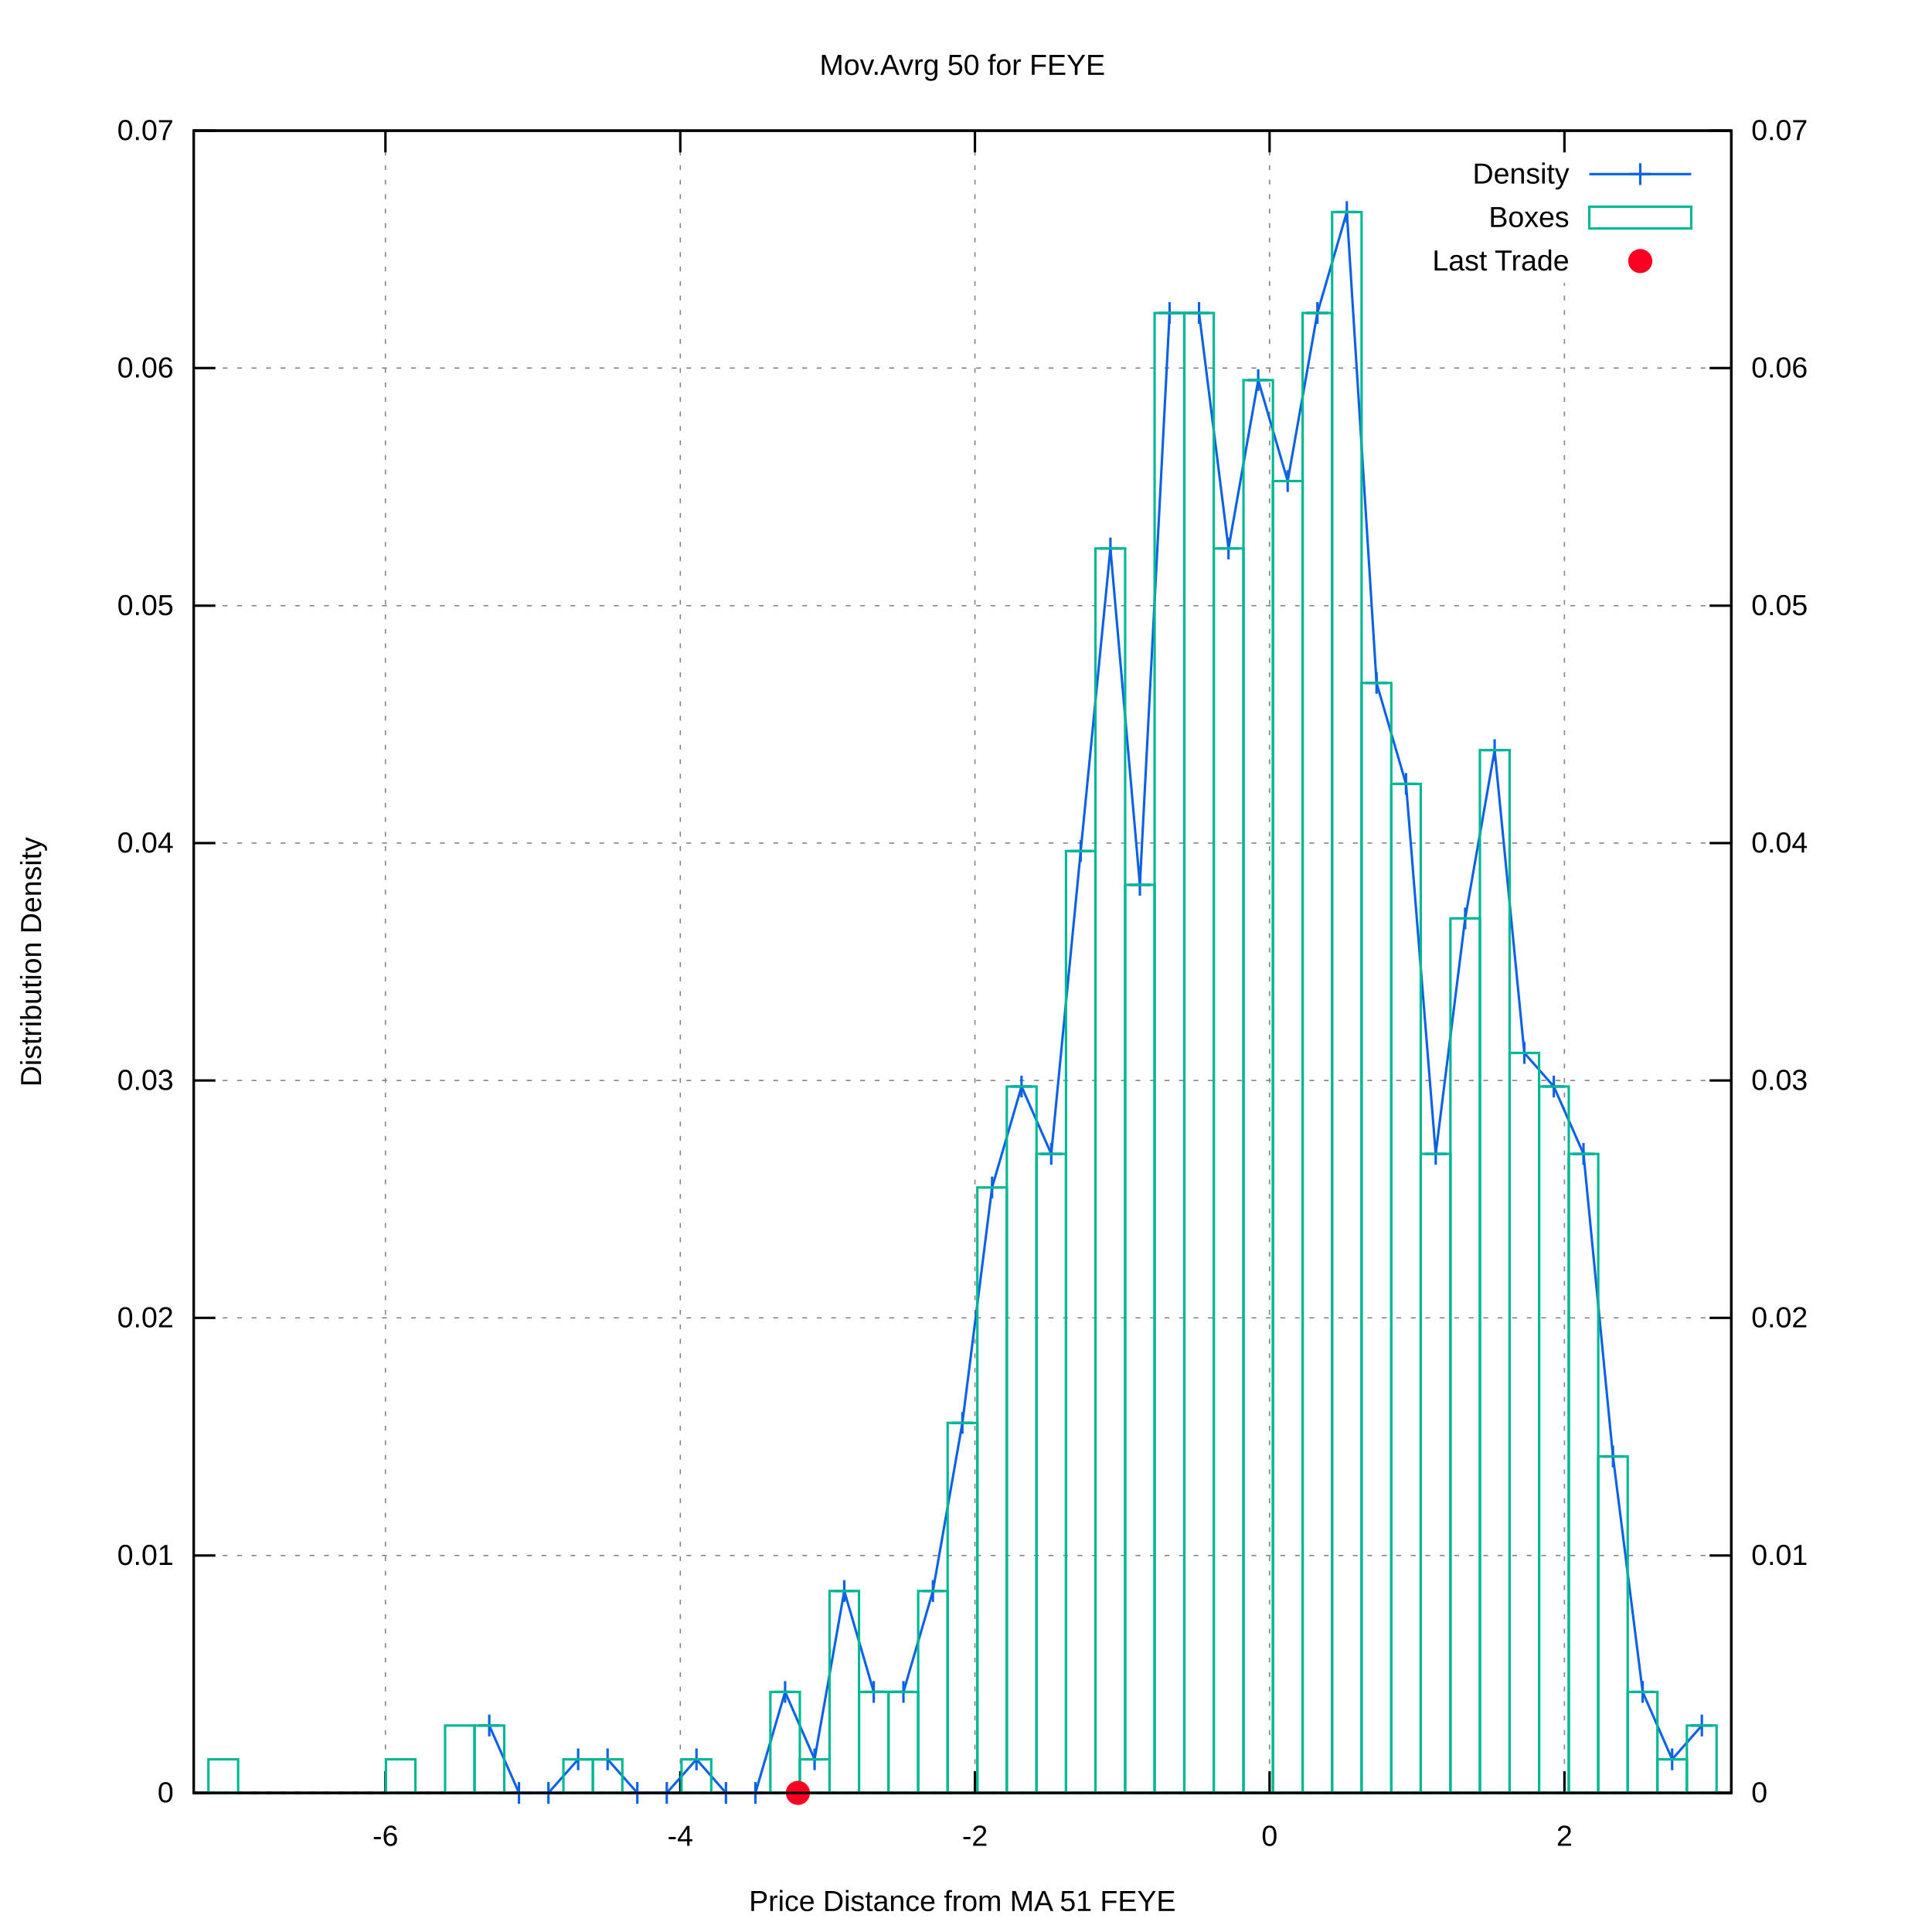
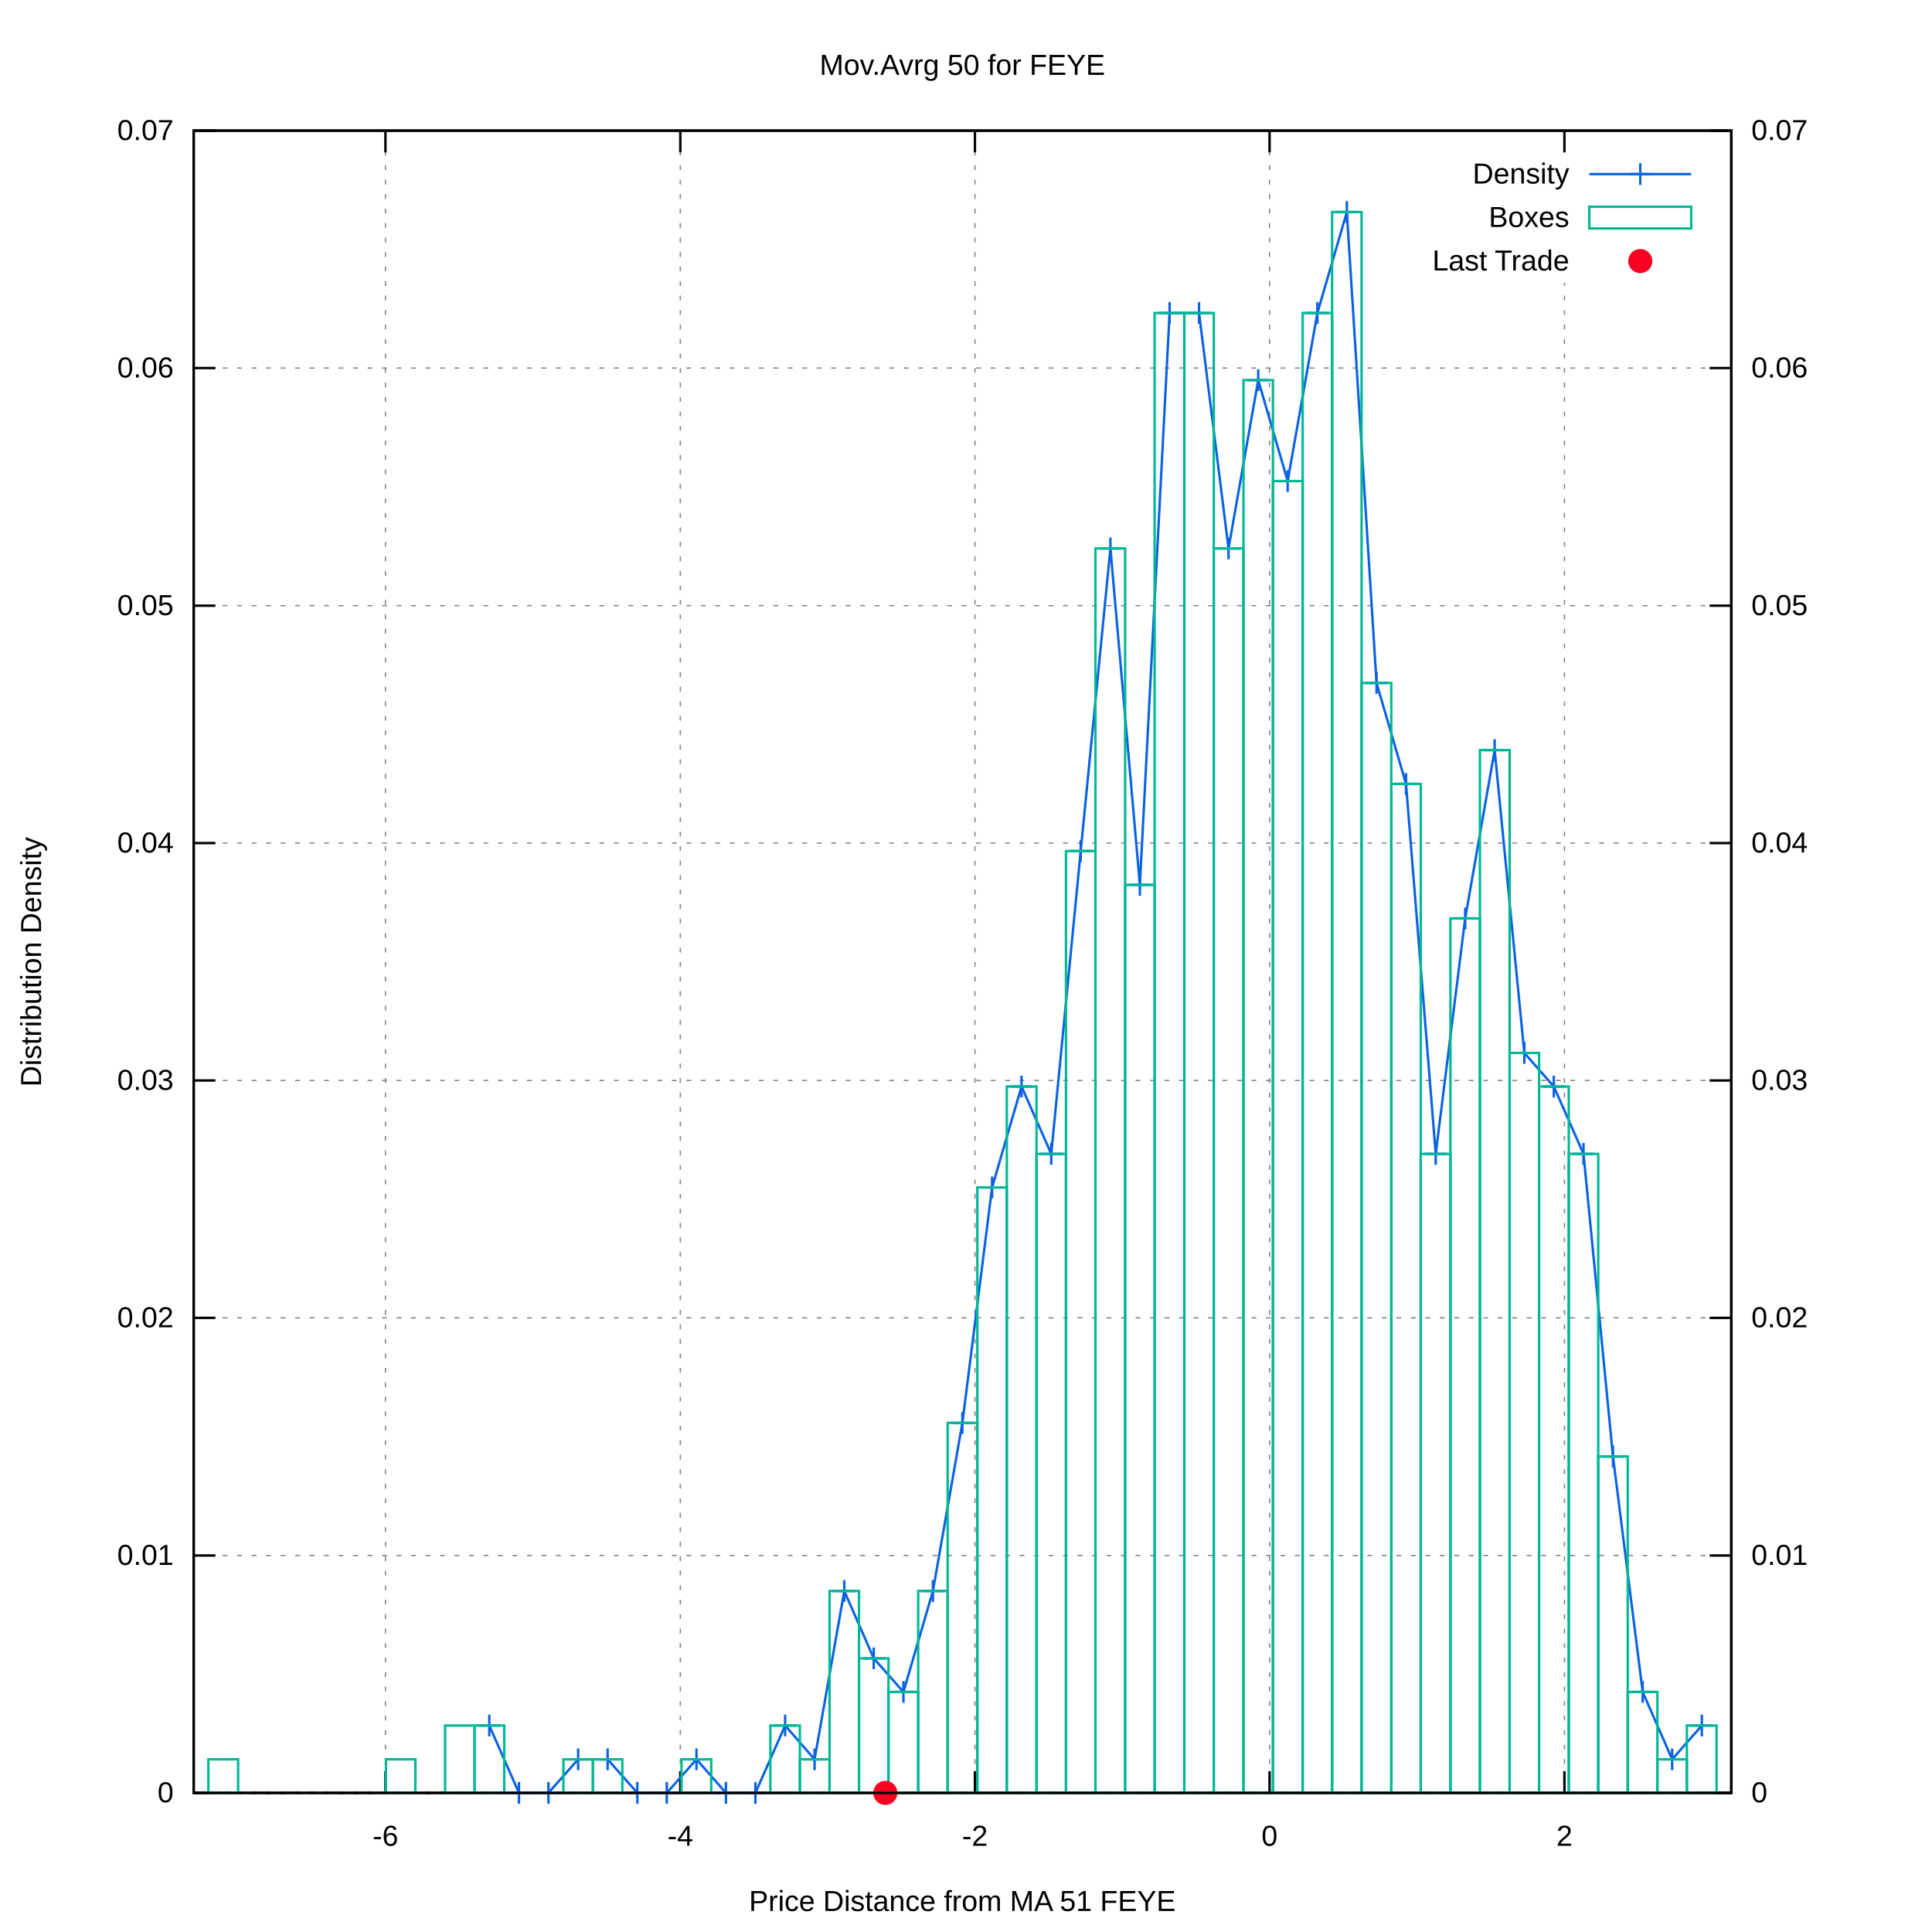
<svg xmlns="http://www.w3.org/2000/svg" xmlns:xlink="http://www.w3.org/1999/xlink" viewBox="0 0 800 800">
  <g id="gnuplot_canvas">
    <rect x="0" y="0" width="800" height="800" fill="#ffffff" />
    <defs>
      <circle id="gpDot" r="0.5" stroke-width="0.5" />
      <path id="gpPt0" stroke-width="0.222" stroke="currentColor" d="M-1,0 h2 M0,-1 v2" />
      <path id="gpPt1" stroke-width="0.222" stroke="currentColor" d="M-1,-1 L1,1 M1,-1 L-1,1" />
      <path id="gpPt2" stroke-width="0.222" stroke="currentColor" d="M-1,0 L1,0 M0,-1 L0,1 M-1,-1 L1,1 M-1,1 L1,-1" />
      <rect id="gpPt3" stroke-width="0.222" stroke="currentColor" x="-1" y="-1" width="2" height="2" />
      <rect id="gpPt4" stroke-width="0.222" stroke="currentColor" fill="currentColor" x="-1" y="-1" width="2" height="2" />
      <circle id="gpPt5" stroke-width="0.222" stroke="currentColor" cx="0" cy="0" r="1" />
      <use xlink:href="#gpPt5" id="gpPt6" fill="currentColor" stroke="none" />
      <path id="gpPt7" stroke-width="0.222" stroke="currentColor" d="M0,-1.33 L-1.33,0.67 L1.33,0.67 z" />
      <use xlink:href="#gpPt7" id="gpPt8" fill="currentColor" stroke="none" />
      <use xlink:href="#gpPt7" id="gpPt9" stroke="currentColor" transform="rotate(180)" />
      <use xlink:href="#gpPt9" id="gpPt10" fill="currentColor" stroke="none" />
      <use xlink:href="#gpPt3" id="gpPt11" stroke="currentColor" transform="rotate(45)" />
      <use xlink:href="#gpPt11" id="gpPt12" fill="currentColor" stroke="none" />
      <path id="gpPt13" stroke-width="0.222" stroke="currentColor" d="M0,1.330 L1.265,0.411 L0.782,-1.067 L-0.782,-1.076 L-1.265,0.411 z" />
      <use xlink:href="#gpPt13" id="gpPt14" fill="currentColor" stroke="none" />
      <filter id="textbox" filterUnits="objectBoundingBox" x="0" y="0" height="1" width="1">
        <feFlood flood-color="#FFFFFF" flood-opacity="1" result="bgnd" />
        <feComposite in="SourceGraphic" in2="bgnd" operator="atop" />
      </filter>
      <filter id="greybox" filterUnits="objectBoundingBox" x="0" y="0" height="1" width="1">
        <feFlood flood-color="lightgrey" flood-opacity="1" result="grey" />
        <feComposite in="SourceGraphic" in2="grey" operator="atop" />
      </filter>
    </defs>
    <g fill="none" color="#FFFFFF" stroke="black" stroke-width="1.00" stroke-linecap="butt" stroke-linejoin="miter">
</g>
    <g fill="none" color="black" stroke="currentColor" stroke-width="1.00" stroke-linecap="butt" stroke-linejoin="miter">
</g>
    <g fill="none" color="black" stroke="black" stroke-width="0.50" stroke-linecap="butt" stroke-linejoin="miter">
</g>
    <g fill="none" color="gray" stroke="currentColor" stroke-width="0.50" stroke-linecap="butt" stroke-linejoin="miter">
      <path stroke="gray" stroke-dasharray="2,4" class="gridline" d="M80.2,742.4 L716.9,742.4  " />
    </g>
    <g fill="none" color="gray" stroke="gray" stroke-width="1.00" stroke-linecap="butt" stroke-linejoin="miter">
</g>
    <g fill="none" color="black" stroke="currentColor" stroke-width="1.00" stroke-linecap="butt" stroke-linejoin="miter">
      <path stroke="black" d="M80.2,742.4 L89.2,742.4  " />
      <g transform="translate(71.9,746.3)" stroke="none" fill="black" font-family="arial" font-size="12.00" text-anchor="end">
        <text>
          <tspan font-family="arial"> 0</tspan>
        </text>
      </g>
    </g>
    <g fill="none" color="black" stroke="currentColor" stroke-width="1.00" stroke-linecap="butt" stroke-linejoin="miter">
</g>
    <g fill="none" color="black" stroke="black" stroke-width="0.50" stroke-linecap="butt" stroke-linejoin="miter">
</g>
    <g fill="none" color="gray" stroke="currentColor" stroke-width="0.50" stroke-linecap="butt" stroke-linejoin="miter">
      <path stroke="gray" stroke-dasharray="2,4" class="gridline" d="M80.2,644.1 L716.9,644.1  " />
    </g>
    <g fill="none" color="gray" stroke="gray" stroke-width="1.00" stroke-linecap="butt" stroke-linejoin="miter">
</g>
    <g fill="none" color="black" stroke="currentColor" stroke-width="1.00" stroke-linecap="butt" stroke-linejoin="miter">
      <path stroke="black" d="M80.2,644.1 L89.2,644.1  " />
      <g transform="translate(71.9,648.0)" stroke="none" fill="black" font-family="arial" font-size="12.00" text-anchor="end">
        <text>
          <tspan font-family="arial"> 0.01</tspan>
        </text>
      </g>
    </g>
    <g fill="none" color="black" stroke="currentColor" stroke-width="1.00" stroke-linecap="butt" stroke-linejoin="miter">
</g>
    <g fill="none" color="black" stroke="black" stroke-width="0.50" stroke-linecap="butt" stroke-linejoin="miter">
</g>
    <g fill="none" color="gray" stroke="currentColor" stroke-width="0.50" stroke-linecap="butt" stroke-linejoin="miter">
      <path stroke="gray" stroke-dasharray="2,4" class="gridline" d="M80.2,545.7 L716.9,545.7  " />
    </g>
    <g fill="none" color="gray" stroke="gray" stroke-width="1.00" stroke-linecap="butt" stroke-linejoin="miter">
</g>
    <g fill="none" color="black" stroke="currentColor" stroke-width="1.00" stroke-linecap="butt" stroke-linejoin="miter">
      <path stroke="black" d="M80.2,545.7 L89.2,545.7  " />
      <g transform="translate(71.9,549.6)" stroke="none" fill="black" font-family="arial" font-size="12.00" text-anchor="end">
        <text>
          <tspan font-family="arial"> 0.02</tspan>
        </text>
      </g>
    </g>
    <g fill="none" color="black" stroke="currentColor" stroke-width="1.00" stroke-linecap="butt" stroke-linejoin="miter">
</g>
    <g fill="none" color="black" stroke="black" stroke-width="0.50" stroke-linecap="butt" stroke-linejoin="miter">
</g>
    <g fill="none" color="gray" stroke="currentColor" stroke-width="0.50" stroke-linecap="butt" stroke-linejoin="miter">
      <path stroke="gray" stroke-dasharray="2,4" class="gridline" d="M80.2,447.4 L716.9,447.4  " />
    </g>
    <g fill="none" color="gray" stroke="gray" stroke-width="1.00" stroke-linecap="butt" stroke-linejoin="miter">
</g>
    <g fill="none" color="black" stroke="currentColor" stroke-width="1.00" stroke-linecap="butt" stroke-linejoin="miter">
      <path stroke="black" d="M80.2,447.4 L89.2,447.4  " />
      <g transform="translate(71.9,451.3)" stroke="none" fill="black" font-family="arial" font-size="12.00" text-anchor="end">
        <text>
          <tspan font-family="arial"> 0.03</tspan>
        </text>
      </g>
    </g>
    <g fill="none" color="black" stroke="currentColor" stroke-width="1.00" stroke-linecap="butt" stroke-linejoin="miter">
</g>
    <g fill="none" color="black" stroke="black" stroke-width="0.50" stroke-linecap="butt" stroke-linejoin="miter">
</g>
    <g fill="none" color="gray" stroke="currentColor" stroke-width="0.50" stroke-linecap="butt" stroke-linejoin="miter">
      <path stroke="gray" stroke-dasharray="2,4" class="gridline" d="M80.2,349.1 L716.9,349.1  " />
    </g>
    <g fill="none" color="gray" stroke="gray" stroke-width="1.00" stroke-linecap="butt" stroke-linejoin="miter">
</g>
    <g fill="none" color="black" stroke="currentColor" stroke-width="1.00" stroke-linecap="butt" stroke-linejoin="miter">
      <path stroke="black" d="M80.2,349.1 L89.2,349.1  " />
      <g transform="translate(71.9,353.0)" stroke="none" fill="black" font-family="arial" font-size="12.00" text-anchor="end">
        <text>
          <tspan font-family="arial"> 0.04</tspan>
        </text>
      </g>
    </g>
    <g fill="none" color="black" stroke="currentColor" stroke-width="1.00" stroke-linecap="butt" stroke-linejoin="miter">
</g>
    <g fill="none" color="black" stroke="black" stroke-width="0.50" stroke-linecap="butt" stroke-linejoin="miter">
</g>
    <g fill="none" color="gray" stroke="currentColor" stroke-width="0.50" stroke-linecap="butt" stroke-linejoin="miter">
      <path stroke="gray" stroke-dasharray="2,4" class="gridline" d="M80.2,250.8 L716.9,250.8  " />
    </g>
    <g fill="none" color="gray" stroke="gray" stroke-width="1.00" stroke-linecap="butt" stroke-linejoin="miter">
</g>
    <g fill="none" color="black" stroke="currentColor" stroke-width="1.00" stroke-linecap="butt" stroke-linejoin="miter">
      <path stroke="black" d="M80.2,250.8 L89.2,250.8  " />
      <g transform="translate(71.9,254.7)" stroke="none" fill="black" font-family="arial" font-size="12.00" text-anchor="end">
        <text>
          <tspan font-family="arial"> 0.05</tspan>
        </text>
      </g>
    </g>
    <g fill="none" color="black" stroke="currentColor" stroke-width="1.00" stroke-linecap="butt" stroke-linejoin="miter">
</g>
    <g fill="none" color="black" stroke="black" stroke-width="0.50" stroke-linecap="butt" stroke-linejoin="miter">
</g>
    <g fill="none" color="gray" stroke="currentColor" stroke-width="0.50" stroke-linecap="butt" stroke-linejoin="miter">
      <path stroke="gray" stroke-dasharray="2,4" class="gridline" d="M80.2,152.4 L716.9,152.4  " />
    </g>
    <g fill="none" color="gray" stroke="gray" stroke-width="1.00" stroke-linecap="butt" stroke-linejoin="miter">
</g>
    <g fill="none" color="black" stroke="currentColor" stroke-width="1.00" stroke-linecap="butt" stroke-linejoin="miter">
      <path stroke="black" d="M80.2,152.4 L89.2,152.4  " />
      <g transform="translate(71.9,156.3)" stroke="none" fill="black" font-family="arial" font-size="12.00" text-anchor="end">
        <text>
          <tspan font-family="arial"> 0.06</tspan>
        </text>
      </g>
    </g>
    <g fill="none" color="black" stroke="currentColor" stroke-width="1.00" stroke-linecap="butt" stroke-linejoin="miter">
</g>
    <g fill="none" color="black" stroke="black" stroke-width="0.50" stroke-linecap="butt" stroke-linejoin="miter">
</g>
    <g fill="none" color="gray" stroke="currentColor" stroke-width="0.50" stroke-linecap="butt" stroke-linejoin="miter">
      <path stroke="gray" stroke-dasharray="2,4" class="gridline" d="M80.2,54.1 L716.9,54.1  " />
    </g>
    <g fill="none" color="gray" stroke="gray" stroke-width="1.00" stroke-linecap="butt" stroke-linejoin="miter">
</g>
    <g fill="none" color="black" stroke="currentColor" stroke-width="1.00" stroke-linecap="butt" stroke-linejoin="miter">
      <path stroke="black" d="M80.2,54.1 L89.2,54.1  " />
      <g transform="translate(71.9,58.0)" stroke="none" fill="black" font-family="arial" font-size="12.00" text-anchor="end">
        <text>
          <tspan font-family="arial"> 0.07</tspan>
        </text>
      </g>
    </g>
    <g fill="none" color="black" stroke="currentColor" stroke-width="1.00" stroke-linecap="butt" stroke-linejoin="miter">
</g>
    <g fill="none" color="black" stroke="black" stroke-width="0.50" stroke-linecap="butt" stroke-linejoin="miter">
</g>
    <g fill="none" color="gray" stroke="currentColor" stroke-width="0.50" stroke-linecap="butt" stroke-linejoin="miter">
      <path stroke="gray" stroke-dasharray="2,4" class="gridline" d="M159.6,742.4 L159.6,54.1  " />
    </g>
    <g fill="none" color="gray" stroke="gray" stroke-width="1.00" stroke-linecap="butt" stroke-linejoin="miter">
</g>
    <g fill="none" color="black" stroke="currentColor" stroke-width="1.00" stroke-linecap="butt" stroke-linejoin="miter">
      <path stroke="black" d="M159.6,742.4 L159.6,733.4 M159.6,54.1 L159.6,63.1  " />
      <g transform="translate(159.6,764.3)" stroke="none" fill="black" font-family="arial" font-size="12.00" text-anchor="middle">
        <text>
          <tspan font-family="arial">-6</tspan>
        </text>
      </g>
    </g>
    <g fill="none" color="black" stroke="currentColor" stroke-width="1.00" stroke-linecap="butt" stroke-linejoin="miter">
</g>
    <g fill="none" color="black" stroke="black" stroke-width="0.50" stroke-linecap="butt" stroke-linejoin="miter">
</g>
    <g fill="none" color="gray" stroke="currentColor" stroke-width="0.50" stroke-linecap="butt" stroke-linejoin="miter">
      <path stroke="gray" stroke-dasharray="2,4" class="gridline" d="M281.7,742.4 L281.7,54.1  " />
    </g>
    <g fill="none" color="gray" stroke="gray" stroke-width="1.00" stroke-linecap="butt" stroke-linejoin="miter">
</g>
    <g fill="none" color="black" stroke="currentColor" stroke-width="1.00" stroke-linecap="butt" stroke-linejoin="miter">
      <path stroke="black" d="M281.7,742.4 L281.7,733.4 M281.7,54.1 L281.7,63.1  " />
      <g transform="translate(281.7,764.3)" stroke="none" fill="black" font-family="arial" font-size="12.00" text-anchor="middle">
        <text>
          <tspan font-family="arial">-4</tspan>
        </text>
      </g>
    </g>
    <g fill="none" color="black" stroke="currentColor" stroke-width="1.00" stroke-linecap="butt" stroke-linejoin="miter">
</g>
    <g fill="none" color="black" stroke="black" stroke-width="0.50" stroke-linecap="butt" stroke-linejoin="miter">
</g>
    <g fill="none" color="gray" stroke="currentColor" stroke-width="0.50" stroke-linecap="butt" stroke-linejoin="miter">
      <path stroke="gray" stroke-dasharray="2,4" class="gridline" d="M403.7,742.4 L403.7,54.1  " />
    </g>
    <g fill="none" color="gray" stroke="gray" stroke-width="1.00" stroke-linecap="butt" stroke-linejoin="miter">
</g>
    <g fill="none" color="black" stroke="currentColor" stroke-width="1.00" stroke-linecap="butt" stroke-linejoin="miter">
      <path stroke="black" d="M403.7,742.4 L403.7,733.4 M403.7,54.1 L403.7,63.1  " />
      <g transform="translate(403.7,764.3)" stroke="none" fill="black" font-family="arial" font-size="12.00" text-anchor="middle">
        <text>
          <tspan font-family="arial">-2</tspan>
        </text>
      </g>
    </g>
    <g fill="none" color="black" stroke="currentColor" stroke-width="1.00" stroke-linecap="butt" stroke-linejoin="miter">
</g>
    <g fill="none" color="black" stroke="black" stroke-width="0.50" stroke-linecap="butt" stroke-linejoin="miter">
</g>
    <g fill="none" color="gray" stroke="currentColor" stroke-width="0.50" stroke-linecap="butt" stroke-linejoin="miter">
      <path stroke="gray" stroke-dasharray="2,4" class="gridline" d="M525.7,742.4 L525.7,54.1  " />
    </g>
    <g fill="none" color="gray" stroke="gray" stroke-width="1.00" stroke-linecap="butt" stroke-linejoin="miter">
</g>
    <g fill="none" color="black" stroke="currentColor" stroke-width="1.00" stroke-linecap="butt" stroke-linejoin="miter">
      <path stroke="black" d="M525.7,742.4 L525.7,733.4 M525.7,54.1 L525.7,63.1  " />
      <g transform="translate(525.7,764.3)" stroke="none" fill="black" font-family="arial" font-size="12.00" text-anchor="middle">
        <text>
          <tspan font-family="arial"> 0</tspan>
        </text>
      </g>
    </g>
    <g fill="none" color="black" stroke="currentColor" stroke-width="1.00" stroke-linecap="butt" stroke-linejoin="miter">
</g>
    <g fill="none" color="black" stroke="black" stroke-width="0.50" stroke-linecap="butt" stroke-linejoin="miter">
</g>
    <g fill="none" color="gray" stroke="currentColor" stroke-width="0.50" stroke-linecap="butt" stroke-linejoin="miter">
      <path stroke="gray" stroke-dasharray="2,4" class="gridline" d="M647.8,742.4 L647.8,117.1 M647.8,63.1 L647.8,54.1  " />
    </g>
    <g fill="none" color="gray" stroke="gray" stroke-width="1.00" stroke-linecap="butt" stroke-linejoin="miter">
</g>
    <g fill="none" color="black" stroke="currentColor" stroke-width="1.00" stroke-linecap="butt" stroke-linejoin="miter">
      <path stroke="black" d="M647.8,742.4 L647.8,733.4 M647.8,54.1 L647.8,63.1  " />
      <g transform="translate(647.8,764.3)" stroke="none" fill="black" font-family="arial" font-size="12.00" text-anchor="middle">
        <text>
          <tspan font-family="arial"> 2</tspan>
        </text>
      </g>
    </g>
    <g fill="none" color="black" stroke="currentColor" stroke-width="1.00" stroke-linecap="butt" stroke-linejoin="miter">
      <path stroke="black" d="M716.9,742.4 L707.9,742.4  " />
      <g transform="translate(725.2,746.3)" stroke="none" fill="black" font-family="arial" font-size="12.00" text-anchor="start">
        <text>
          <tspan font-family="arial"> 0</tspan>
        </text>
      </g>
    </g>
    <g fill="none" color="black" stroke="currentColor" stroke-width="1.00" stroke-linecap="butt" stroke-linejoin="miter">
      <path stroke="black" d="M716.9,644.1 L707.9,644.1  " />
      <g transform="translate(725.2,648.0)" stroke="none" fill="black" font-family="arial" font-size="12.00" text-anchor="start">
        <text>
          <tspan font-family="arial"> 0.01</tspan>
        </text>
      </g>
    </g>
    <g fill="none" color="black" stroke="currentColor" stroke-width="1.00" stroke-linecap="butt" stroke-linejoin="miter">
      <path stroke="black" d="M716.9,545.7 L707.9,545.7  " />
      <g transform="translate(725.2,549.6)" stroke="none" fill="black" font-family="arial" font-size="12.00" text-anchor="start">
        <text>
          <tspan font-family="arial"> 0.02</tspan>
        </text>
      </g>
    </g>
    <g fill="none" color="black" stroke="currentColor" stroke-width="1.00" stroke-linecap="butt" stroke-linejoin="miter">
      <path stroke="black" d="M716.9,447.4 L707.9,447.4  " />
      <g transform="translate(725.2,451.3)" stroke="none" fill="black" font-family="arial" font-size="12.00" text-anchor="start">
        <text>
          <tspan font-family="arial"> 0.03</tspan>
        </text>
      </g>
    </g>
    <g fill="none" color="black" stroke="currentColor" stroke-width="1.00" stroke-linecap="butt" stroke-linejoin="miter">
      <path stroke="black" d="M716.9,349.1 L707.9,349.1  " />
      <g transform="translate(725.2,353.0)" stroke="none" fill="black" font-family="arial" font-size="12.00" text-anchor="start">
        <text>
          <tspan font-family="arial"> 0.04</tspan>
        </text>
      </g>
    </g>
    <g fill="none" color="black" stroke="currentColor" stroke-width="1.00" stroke-linecap="butt" stroke-linejoin="miter">
      <path stroke="black" d="M716.9,250.8 L707.9,250.8  " />
      <g transform="translate(725.2,254.7)" stroke="none" fill="black" font-family="arial" font-size="12.00" text-anchor="start">
        <text>
          <tspan font-family="arial"> 0.05</tspan>
        </text>
      </g>
    </g>
    <g fill="none" color="black" stroke="currentColor" stroke-width="1.00" stroke-linecap="butt" stroke-linejoin="miter">
      <path stroke="black" d="M716.9,152.4 L707.9,152.4  " />
      <g transform="translate(725.2,156.3)" stroke="none" fill="black" font-family="arial" font-size="12.00" text-anchor="start">
        <text>
          <tspan font-family="arial"> 0.06</tspan>
        </text>
      </g>
    </g>
    <g fill="none" color="black" stroke="currentColor" stroke-width="1.00" stroke-linecap="butt" stroke-linejoin="miter">
      <path stroke="black" d="M716.9,54.1 L707.9,54.1  " />
      <g transform="translate(725.2,58.0)" stroke="none" fill="black" font-family="arial" font-size="12.00" text-anchor="start">
        <text>
          <tspan font-family="arial"> 0.07</tspan>
        </text>
      </g>
    </g>
    <g fill="none" color="black" stroke="currentColor" stroke-width="1.00" stroke-linecap="butt" stroke-linejoin="miter">
</g>
    <g fill="none" color="gray" stroke="currentColor" stroke-width="1.00" stroke-linecap="butt" stroke-linejoin="miter">
      <path stroke="black" stroke-dasharray="2,4" d="M80.2,742.4 L716.9,742.4  " />
    </g>
    <g fill="none" color="black" stroke="currentColor" stroke-width="1.00" stroke-linecap="butt" stroke-linejoin="miter">
      <path stroke="black" d="M80.2,54.1 L80.2,742.4 L716.9,742.4 L716.9,54.1 L80.2,54.1 Z  " />
    </g>
    <g fill="none" color="black" stroke="currentColor" stroke-width="1.00" stroke-linecap="butt" stroke-linejoin="miter">
      <g transform="translate(17.0,398.3) rotate(270)" stroke="none" fill="black" font-family="arial" font-size="12.00" text-anchor="middle">
        <text>
          <tspan font-family="arial">Distribution Density</tspan>
        </text>
      </g>
    </g>
    <g fill="none" color="black" stroke="currentColor" stroke-width="1.00" stroke-linecap="butt" stroke-linejoin="miter">
      <g transform="translate(398.5,791.3)" stroke="none" fill="black" font-family="arial" font-size="12.00" text-anchor="middle">
        <text>
          <tspan font-family="arial">Price Distance from MA 51 FEYE</tspan>
        </text>
      </g>
    </g>
    <g fill="none" color="black" stroke="currentColor" stroke-width="1.00" stroke-linecap="butt" stroke-linejoin="miter">
      <g transform="translate(398.5,31.0)" stroke="none" fill="black" font-family="arial" font-size="12.00" text-anchor="middle">
        <text>
          <tspan font-family="arial">Mov.Avrg 50 for FEYE </tspan>
        </text>
      </g>
    </g>
    <g id="gnuplot_plot_1">
      <g fill="none" color="black" stroke="currentColor" stroke-width="1.00" stroke-linecap="butt" stroke-linejoin="miter">
        <g transform="translate(649.8,76.0)" stroke="none" fill="black" font-family="arial" font-size="12.00" text-anchor="end">
          <text>
            <tspan font-family="arial">Density</tspan>
          </text>
        </g>
      </g>
      <g fill="none" color="black" stroke="currentColor" stroke-width="1.00" stroke-linecap="butt" stroke-linejoin="miter">
-         <path stroke="rgb(  9,  97, 228)" d="M658.1,72.1 L700.3,72.1 M202.6,714.5 L214.9,742.4 L227.1,742.4 L239.4,728.5 L251.6,728.5 L263.9,742.4   L276.1,742.4 L288.4,728.5 L300.6,742.4 L312.8,742.4 L325.1,700.6 L337.3,728.5 L349.6,658.8 L361.8,700.6   L374.1,700.6 L386.3,658.8 L398.5,589.2 L410.8,491.7 L423.0,449.9 L435.3,477.8 L447.5,352.4 L459.8,227.1   L472.0,366.4 L484.3,129.6 L496.5,129.6 L508.7,227.1 L521.0,157.4 L533.2,199.2 L545.5,129.6 L557.7,87.8   L570.0,282.8 L582.2,324.6 L594.5,477.8 L606.7,380.3 L618.9,310.6 L631.2,436.0 L643.4,449.9 L655.7,477.8   L667.9,603.1 L680.2,700.6 L692.4,728.5 L704.7,714.5  " />
+         <path stroke="rgb(  9,  97, 228)" d="M658.1,72.1 L700.3,72.1 M202.6,714.5 L214.9,742.4 L227.1,742.4 L239.4,728.5 L251.6,728.5 L263.9,742.4   L276.1,742.4 L288.4,728.5 L300.6,742.4 L312.8,742.4 L325.1,714.5 L337.3,728.5 L349.6,658.8 L361.8,686.7   L374.1,700.6 L386.3,658.8 L398.5,589.2 L410.8,491.7 L423.0,449.9 L435.3,477.8 L447.5,352.4 L459.8,227.1   L472.0,366.4 L484.3,129.6 L496.5,129.6 L508.7,227.1 L521.0,157.4 L533.2,199.2 L545.5,129.6 L557.7,87.8   L570.0,282.8 L582.2,324.6 L594.5,477.8 L606.7,380.3 L618.9,310.6 L631.2,436.0 L643.4,449.9 L655.7,477.8   L667.9,603.1 L680.2,700.6 L692.4,728.5 L704.7,714.5  " />
        <use xlink:href="#gpPt0" transform="translate(202.6,714.5) scale(4.50)" color="rgb(  9,  97, 228)" />
        <use xlink:href="#gpPt0" transform="translate(214.9,742.4) scale(4.50)" color="rgb(  9,  97, 228)" />
        <use xlink:href="#gpPt0" transform="translate(227.1,742.4) scale(4.50)" color="rgb(  9,  97, 228)" />
        <use xlink:href="#gpPt0" transform="translate(239.4,728.5) scale(4.50)" color="rgb(  9,  97, 228)" />
        <use xlink:href="#gpPt0" transform="translate(251.6,728.5) scale(4.50)" color="rgb(  9,  97, 228)" />
        <use xlink:href="#gpPt0" transform="translate(263.9,742.4) scale(4.50)" color="rgb(  9,  97, 228)" />
        <use xlink:href="#gpPt0" transform="translate(276.1,742.4) scale(4.50)" color="rgb(  9,  97, 228)" />
        <use xlink:href="#gpPt0" transform="translate(288.4,728.5) scale(4.50)" color="rgb(  9,  97, 228)" />
        <use xlink:href="#gpPt0" transform="translate(300.6,742.4) scale(4.50)" color="rgb(  9,  97, 228)" />
        <use xlink:href="#gpPt0" transform="translate(312.8,742.4) scale(4.50)" color="rgb(  9,  97, 228)" />
-         <use xlink:href="#gpPt0" transform="translate(325.1,700.6) scale(4.50)" color="rgb(  9,  97, 228)" />
+         <use xlink:href="#gpPt0" transform="translate(325.1,714.5) scale(4.50)" color="rgb(  9,  97, 228)" />
        <use xlink:href="#gpPt0" transform="translate(337.3,728.5) scale(4.50)" color="rgb(  9,  97, 228)" />
        <use xlink:href="#gpPt0" transform="translate(349.6,658.8) scale(4.50)" color="rgb(  9,  97, 228)" />
-         <use xlink:href="#gpPt0" transform="translate(361.8,700.6) scale(4.50)" color="rgb(  9,  97, 228)" />
+         <use xlink:href="#gpPt0" transform="translate(361.8,686.7) scale(4.50)" color="rgb(  9,  97, 228)" />
        <use xlink:href="#gpPt0" transform="translate(374.1,700.6) scale(4.50)" color="rgb(  9,  97, 228)" />
        <use xlink:href="#gpPt0" transform="translate(386.3,658.8) scale(4.50)" color="rgb(  9,  97, 228)" />
        <use xlink:href="#gpPt0" transform="translate(398.5,589.2) scale(4.50)" color="rgb(  9,  97, 228)" />
        <use xlink:href="#gpPt0" transform="translate(410.8,491.7) scale(4.50)" color="rgb(  9,  97, 228)" />
        <use xlink:href="#gpPt0" transform="translate(423.0,449.9) scale(4.50)" color="rgb(  9,  97, 228)" />
        <use xlink:href="#gpPt0" transform="translate(435.3,477.8) scale(4.50)" color="rgb(  9,  97, 228)" />
        <use xlink:href="#gpPt0" transform="translate(447.5,352.4) scale(4.50)" color="rgb(  9,  97, 228)" />
        <use xlink:href="#gpPt0" transform="translate(459.8,227.1) scale(4.50)" color="rgb(  9,  97, 228)" />
        <use xlink:href="#gpPt0" transform="translate(472.0,366.4) scale(4.50)" color="rgb(  9,  97, 228)" />
        <use xlink:href="#gpPt0" transform="translate(484.3,129.6) scale(4.50)" color="rgb(  9,  97, 228)" />
        <use xlink:href="#gpPt0" transform="translate(496.5,129.6) scale(4.50)" color="rgb(  9,  97, 228)" />
        <use xlink:href="#gpPt0" transform="translate(508.7,227.1) scale(4.50)" color="rgb(  9,  97, 228)" />
        <use xlink:href="#gpPt0" transform="translate(521.0,157.4) scale(4.50)" color="rgb(  9,  97, 228)" />
        <use xlink:href="#gpPt0" transform="translate(533.2,199.2) scale(4.50)" color="rgb(  9,  97, 228)" />
        <use xlink:href="#gpPt0" transform="translate(545.5,129.6) scale(4.50)" color="rgb(  9,  97, 228)" />
        <use xlink:href="#gpPt0" transform="translate(557.7,87.8) scale(4.50)" color="rgb(  9,  97, 228)" />
        <use xlink:href="#gpPt0" transform="translate(570.0,282.8) scale(4.50)" color="rgb(  9,  97, 228)" />
        <use xlink:href="#gpPt0" transform="translate(582.2,324.6) scale(4.50)" color="rgb(  9,  97, 228)" />
        <use xlink:href="#gpPt0" transform="translate(594.5,477.8) scale(4.50)" color="rgb(  9,  97, 228)" />
        <use xlink:href="#gpPt0" transform="translate(606.7,380.3) scale(4.50)" color="rgb(  9,  97, 228)" />
        <use xlink:href="#gpPt0" transform="translate(618.9,310.6) scale(4.50)" color="rgb(  9,  97, 228)" />
        <use xlink:href="#gpPt0" transform="translate(631.2,436.0) scale(4.50)" color="rgb(  9,  97, 228)" />
        <use xlink:href="#gpPt0" transform="translate(643.4,449.9) scale(4.50)" color="rgb(  9,  97, 228)" />
        <use xlink:href="#gpPt0" transform="translate(655.7,477.8) scale(4.50)" color="rgb(  9,  97, 228)" />
        <use xlink:href="#gpPt0" transform="translate(667.9,603.1) scale(4.50)" color="rgb(  9,  97, 228)" />
        <use xlink:href="#gpPt0" transform="translate(680.2,700.6) scale(4.50)" color="rgb(  9,  97, 228)" />
        <use xlink:href="#gpPt0" transform="translate(692.4,728.5) scale(4.50)" color="rgb(  9,  97, 228)" />
        <use xlink:href="#gpPt0" transform="translate(704.7,714.5) scale(4.50)" color="rgb(  9,  97, 228)" />
        <use xlink:href="#gpPt0" transform="translate(679.2,72.1) scale(4.50)" color="rgb(  9,  97, 228)" />
      </g>
    </g>
    <g id="gnuplot_plot_2">
      <g fill="none" color="black" stroke="currentColor" stroke-width="1.00" stroke-linecap="butt" stroke-linejoin="miter">
        <g transform="translate(649.8,94.0)" stroke="none" fill="black" font-family="arial" font-size="12.00" text-anchor="end">
          <text>
            <tspan font-family="arial">Boxes</tspan>
          </text>
        </g>
      </g>
      <g fill="none" color="black" stroke="currentColor" stroke-width="1.00" stroke-linecap="butt" stroke-linejoin="miter">
        <path stroke="rgb(  0, 184, 148)" d="M658.1,94.6 L700.3,94.6 L700.3,85.6 L658.1,85.6 L658.1,94.6 Z  " />
        <path stroke="rgb(  0, 184, 148)" d="M86.3,742.4 L86.3,728.5 L98.6,728.5 L98.6,742.4 L86.3,742.4 Z  " />
        <path stroke="rgb(  0, 184, 148)" d="M159.8,742.4 L159.8,728.5 L172.0,728.5 L172.0,742.4 L159.8,742.4 Z  " />
        <path stroke="rgb(  0, 184, 148)" d="M184.3,742.4 L184.3,714.5 L196.5,714.5 L196.5,742.4 L184.3,742.4 Z  " />
        <path stroke="rgb(  0, 184, 148)" d="M196.5,742.4 L196.5,714.5 L208.8,714.5 L208.8,742.4 L196.5,742.4 Z  " />
        <path stroke="rgb(  0, 184, 148)" d="M233.3,742.4 L233.3,728.5 L245.5,728.5 L245.5,742.4 L233.3,742.4 Z  " />
        <path stroke="rgb(  0, 184, 148)" d="M245.5,742.4 L245.5,728.5 L257.7,728.5 L257.7,742.4 L245.5,742.4 Z  " />
        <path stroke="rgb(  0, 184, 148)" d="M282.2,742.4 L282.2,728.5 L294.5,728.5 L294.5,742.4 L282.2,742.4 Z  " />
-         <path stroke="rgb(  0, 184, 148)" d="M319.0,742.4 L319.0,700.6 L331.2,700.6 L331.2,742.4 L319.0,742.4 Z  " />
+         <path stroke="rgb(  0, 184, 148)" d="M319.0,742.4 L319.0,714.5 L331.2,714.5 L331.2,742.4 L319.0,742.4 Z  " />
        <path stroke="rgb(  0, 184, 148)" d="M331.2,742.4 L331.2,728.5 L343.5,728.5 L343.5,742.4 L331.2,742.4 Z  " />
        <path stroke="rgb(  0, 184, 148)" d="M343.5,742.4 L343.5,658.8 L355.7,658.8 L355.7,742.4 L343.5,742.4 Z  " />
-         <path stroke="rgb(  0, 184, 148)" d="M355.7,742.4 L355.7,700.6 L367.9,700.6 L367.9,742.4 L355.7,742.4 Z  " />
+         <path stroke="rgb(  0, 184, 148)" d="M355.7,742.4 L355.7,686.7 L367.9,686.7 L367.9,742.4 L355.7,742.4 Z  " />
        <path stroke="rgb(  0, 184, 148)" d="M367.9,742.4 L367.9,700.6 L380.2,700.6 L380.2,742.4 L367.9,742.4 Z  " />
        <path stroke="rgb(  0, 184, 148)" d="M380.2,742.4 L380.2,658.8 L392.4,658.8 L392.4,742.4 L380.2,742.4 Z  " />
        <path stroke="rgb(  0, 184, 148)" d="M392.4,742.4 L392.4,589.2 L404.7,589.2 L404.7,742.4 L392.4,742.4 Z  " />
        <path stroke="rgb(  0, 184, 148)" d="M404.7,742.4 L404.7,491.7 L416.9,491.7 L416.9,742.4 L404.7,742.4 Z  " />
        <path stroke="rgb(  0, 184, 148)" d="M416.9,742.4 L416.9,449.9 L429.2,449.9 L429.2,742.4 L416.9,742.4 Z  " />
        <path stroke="rgb(  0, 184, 148)" d="M429.2,742.4 L429.2,477.8 L441.4,477.8 L441.4,742.4 L429.2,742.4 Z  " />
        <path stroke="rgb(  0, 184, 148)" d="M441.4,742.4 L441.4,352.4 L453.6,352.4 L453.6,742.4 L441.4,742.4 Z  " />
        <path stroke="rgb(  0, 184, 148)" d="M453.6,742.4 L453.6,227.1 L465.9,227.1 L465.9,742.4 L453.6,742.4 Z  " />
        <path stroke="rgb(  0, 184, 148)" d="M465.9,742.4 L465.9,366.4 L478.1,366.4 L478.1,742.4 L465.9,742.4 Z  " />
        <path stroke="rgb(  0, 184, 148)" d="M478.1,742.4 L478.1,129.6 L490.4,129.6 L490.4,742.4 L478.1,742.4 Z  " />
        <path stroke="rgb(  0, 184, 148)" d="M490.4,742.4 L490.4,129.6 L502.6,129.6 L502.6,742.4 L490.4,742.4 Z  " />
        <path stroke="rgb(  0, 184, 148)" d="M502.6,742.4 L502.6,227.1 L514.9,227.1 L514.9,742.4 L502.6,742.4 Z  " />
        <path stroke="rgb(  0, 184, 148)" d="M514.9,742.4 L514.9,157.4 L527.1,157.4 L527.1,742.4 L514.9,742.4 Z  " />
        <path stroke="rgb(  0, 184, 148)" d="M527.1,742.4 L527.1,199.2 L539.4,199.2 L539.4,742.4 L527.1,742.4 Z  " />
        <path stroke="rgb(  0, 184, 148)" d="M539.4,742.4 L539.4,129.6 L551.6,129.6 L551.6,742.4 L539.4,742.4 Z  " />
        <path stroke="rgb(  0, 184, 148)" d="M551.6,742.4 L551.6,87.8 L563.8,87.8 L563.8,742.4 L551.6,742.4 Z  " />
        <path stroke="rgb(  0, 184, 148)" d="M563.8,742.4 L563.8,282.8 L576.1,282.8 L576.1,742.4 L563.8,742.4 Z  " />
        <path stroke="rgb(  0, 184, 148)" d="M576.1,742.4 L576.1,324.6 L588.3,324.6 L588.3,742.4 L576.1,742.4 Z  " />
        <path stroke="rgb(  0, 184, 148)" d="M588.3,742.4 L588.3,477.8 L600.6,477.8 L600.6,742.4 L588.3,742.4 Z  " />
        <path stroke="rgb(  0, 184, 148)" d="M600.6,742.4 L600.6,380.3 L612.8,380.3 L612.8,742.4 L600.6,742.4 Z  " />
        <path stroke="rgb(  0, 184, 148)" d="M612.8,742.4 L612.8,310.6 L625.1,310.6 L625.1,742.4 L612.8,742.4 Z  " />
        <path stroke="rgb(  0, 184, 148)" d="M625.1,742.4 L625.1,436.0 L637.3,436.0 L637.3,742.4 L625.1,742.4 Z  " />
        <path stroke="rgb(  0, 184, 148)" d="M637.3,742.4 L637.3,449.9 L649.6,449.9 L649.6,742.4 L637.3,742.4 Z  " />
        <path stroke="rgb(  0, 184, 148)" d="M649.6,742.4 L649.6,477.8 L661.8,477.8 L661.8,742.4 L649.6,742.4 Z  " />
        <path stroke="rgb(  0, 184, 148)" d="M661.8,742.4 L661.8,603.1 L674.0,603.1 L674.0,742.4 L661.8,742.4 Z  " />
        <path stroke="rgb(  0, 184, 148)" d="M674.0,742.4 L674.0,700.6 L686.3,700.6 L686.3,742.4 L674.0,742.4 Z  " />
        <path stroke="rgb(  0, 184, 148)" d="M686.3,742.4 L686.3,728.5 L698.5,728.5 L698.5,742.4 L686.3,742.4 Z  " />
        <path stroke="rgb(  0, 184, 148)" d="M698.5,742.4 L698.5,714.5 L710.8,714.5 L710.8,742.4 L698.5,742.4 Z  " />
      </g>
    </g>
    <g id="gnuplot_plot_3">
      <g fill="none" color="black" stroke="currentColor" stroke-width="1.00" stroke-linecap="butt" stroke-linejoin="miter">
        <g transform="translate(649.8,112.0)" stroke="none" fill="black" font-family="arial" font-size="12.00" text-anchor="end">
          <text>
            <tspan font-family="arial">Last Trade</tspan>
          </text>
        </g>
      </g>
      <g fill="none" color="black" stroke="currentColor" stroke-width="1.00" stroke-linecap="butt" stroke-linejoin="miter">
-         <use xlink:href="#gpPt6" transform="translate(330.4,742.4) scale(4.50)" color="rgb(249,   0,  34)" />
+         <use xlink:href="#gpPt6" transform="translate(366.6,742.4) scale(4.50)" color="rgb(249,   0,  34)" />
        <use xlink:href="#gpPt6" transform="translate(679.2,108.1) scale(4.50)" color="rgb(249,   0,  34)" />
      </g>
    </g>
    <g fill="none" color="#FFFFFF" stroke="rgb(249,   0,  34)" stroke-width="2.00" stroke-linecap="butt" stroke-linejoin="miter">
</g>
    <g fill="none" color="black" stroke="currentColor" stroke-width="2.00" stroke-linecap="butt" stroke-linejoin="miter">
</g>
    <g fill="none" color="black" stroke="black" stroke-width="1.00" stroke-linecap="butt" stroke-linejoin="miter">
</g>
    <g fill="none" color="black" stroke="currentColor" stroke-width="1.00" stroke-linecap="butt" stroke-linejoin="miter">
      <path stroke="black" d="M80.2,54.1 L80.2,742.4 L716.9,742.4 L716.9,54.1 L80.2,54.1 Z  " />
    </g>
    <g fill="none" color="black" stroke="currentColor" stroke-width="1.00" stroke-linecap="butt" stroke-linejoin="miter">
</g>
  </g>
</svg>
